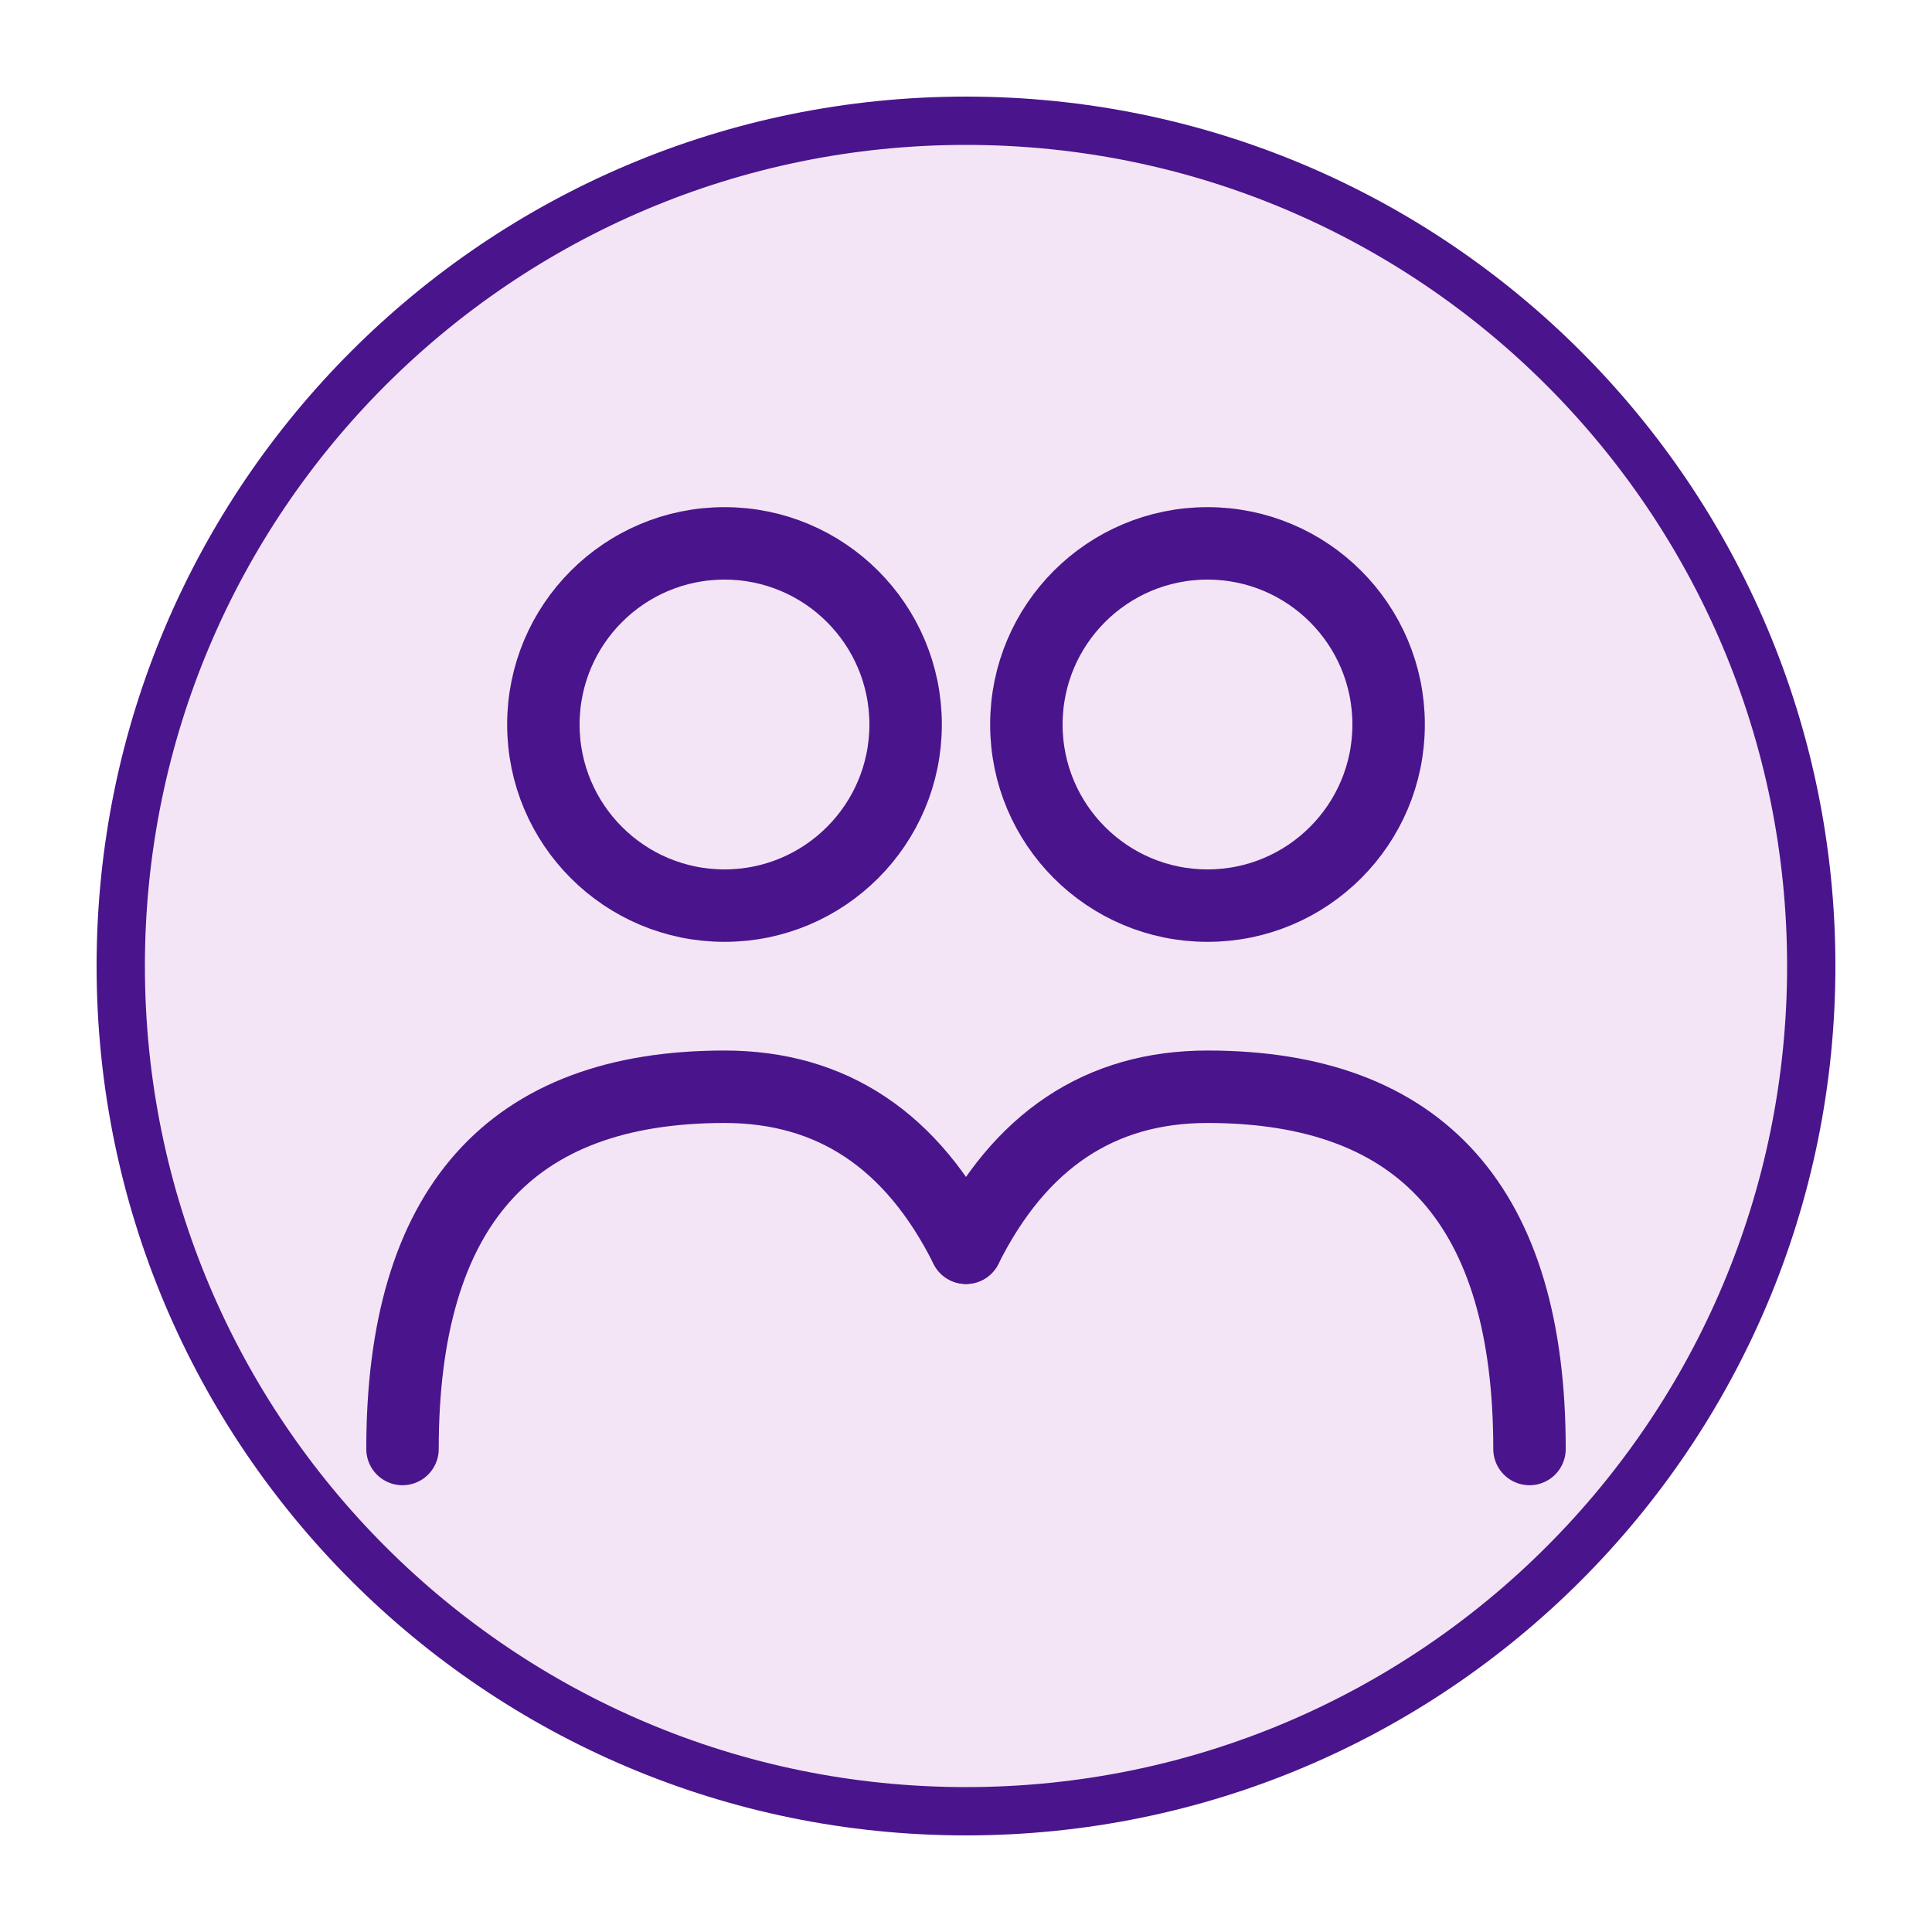
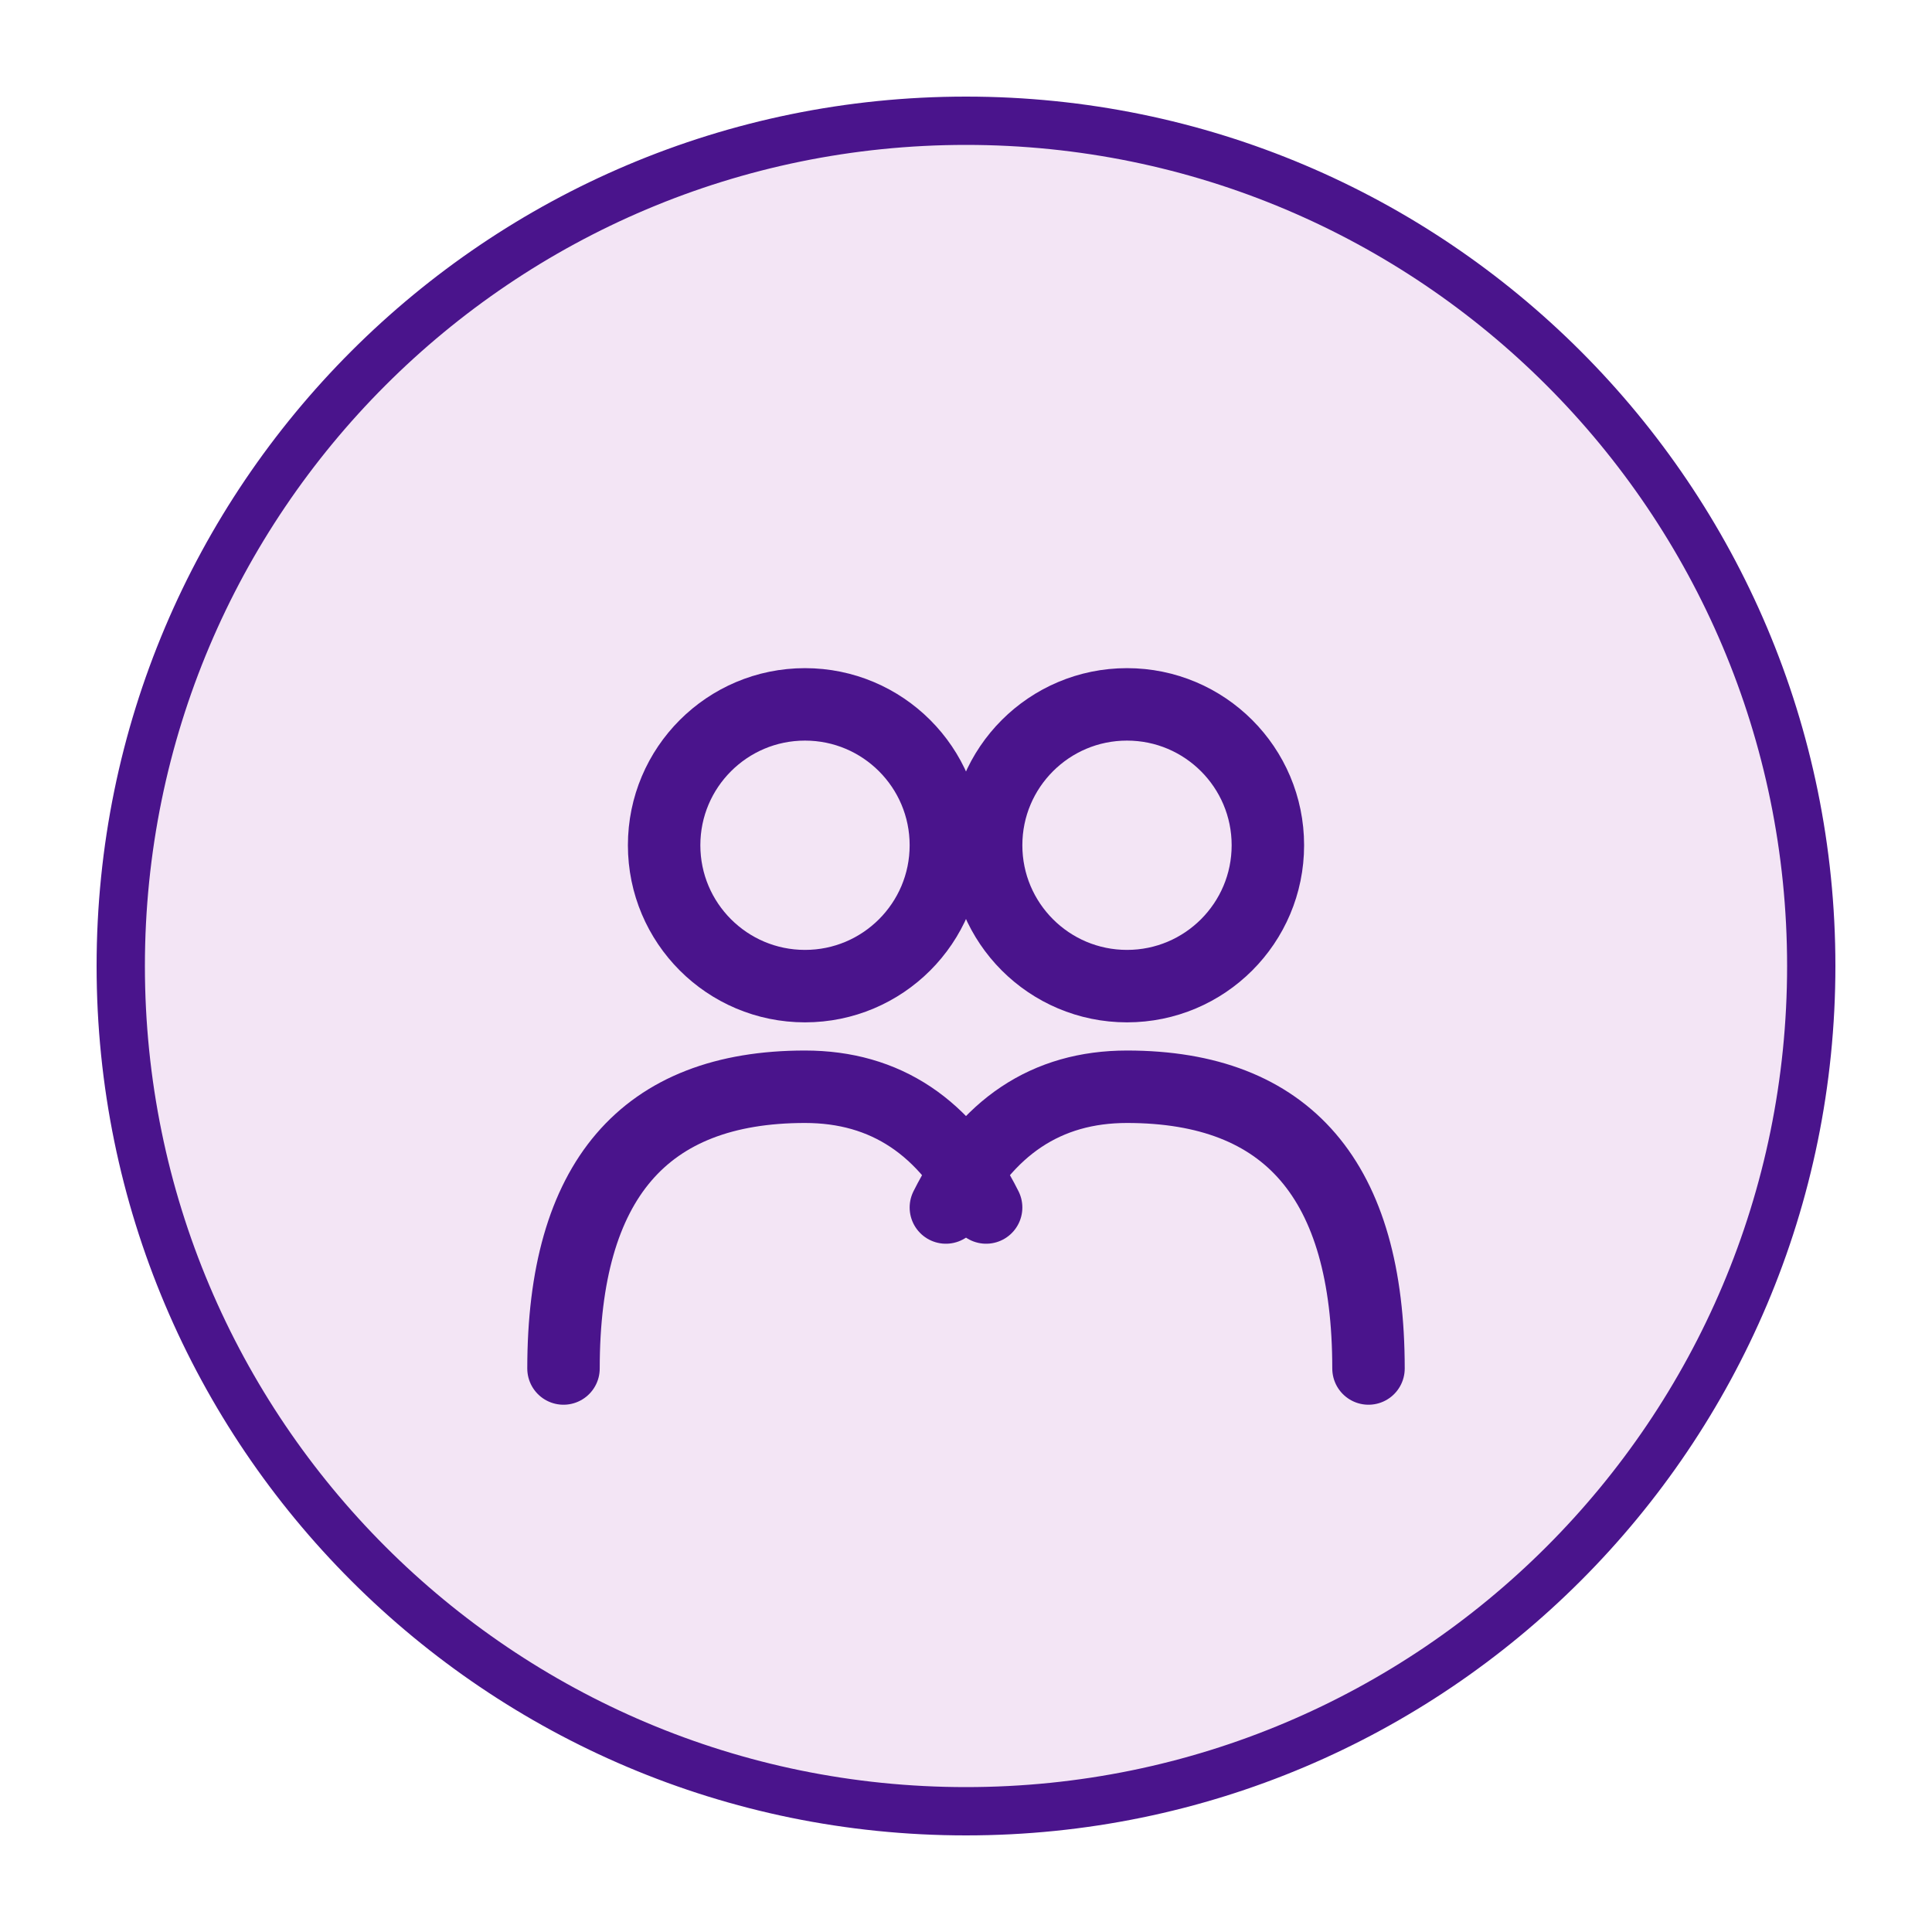
<svg xmlns="http://www.w3.org/2000/svg" viewBox="0 0 48 48" width="48" height="48" role="img" aria-label="Peer review">
  <circle cx="24" cy="24" r="21" fill="#F3E5F5" stroke="#4A148C" stroke-width="1.2" />
-   <circle cx="18" cy="18" r="4.5" fill="none" stroke="#4A148C" stroke-width="1.8" />
-   <path d="M10 36 Q10 27 18 27 Q22 27 24 31" fill="none" stroke="#4A148C" stroke-width="1.8" stroke-linecap="round" />
-   <circle cx="30" cy="18" r="4.5" fill="none" stroke="#4A148C" stroke-width="1.8" />
-   <path d="M38 36 Q38 27 30 27 Q26 27 24 31" fill="none" stroke="#4A148C" stroke-width="1.8" stroke-linecap="round" />
+   <circle cx="20" cy="21" r="3.5" fill="none" stroke="#4A148C" stroke-width="1.8" />
+   <path d="M14 34 Q14 27 20 27 Q23 27 24.5 30" fill="none" stroke="#4A148C" stroke-width="1.8" stroke-linecap="round" />
+   <circle cx="28" cy="21" r="3.5" fill="none" stroke="#4A148C" stroke-width="1.8" />
+   <path d="M34 34 Q34 27 28 27 Q25 27 23.5 30" fill="none" stroke="#4A148C" stroke-width="1.8" stroke-linecap="round" />
</svg>
